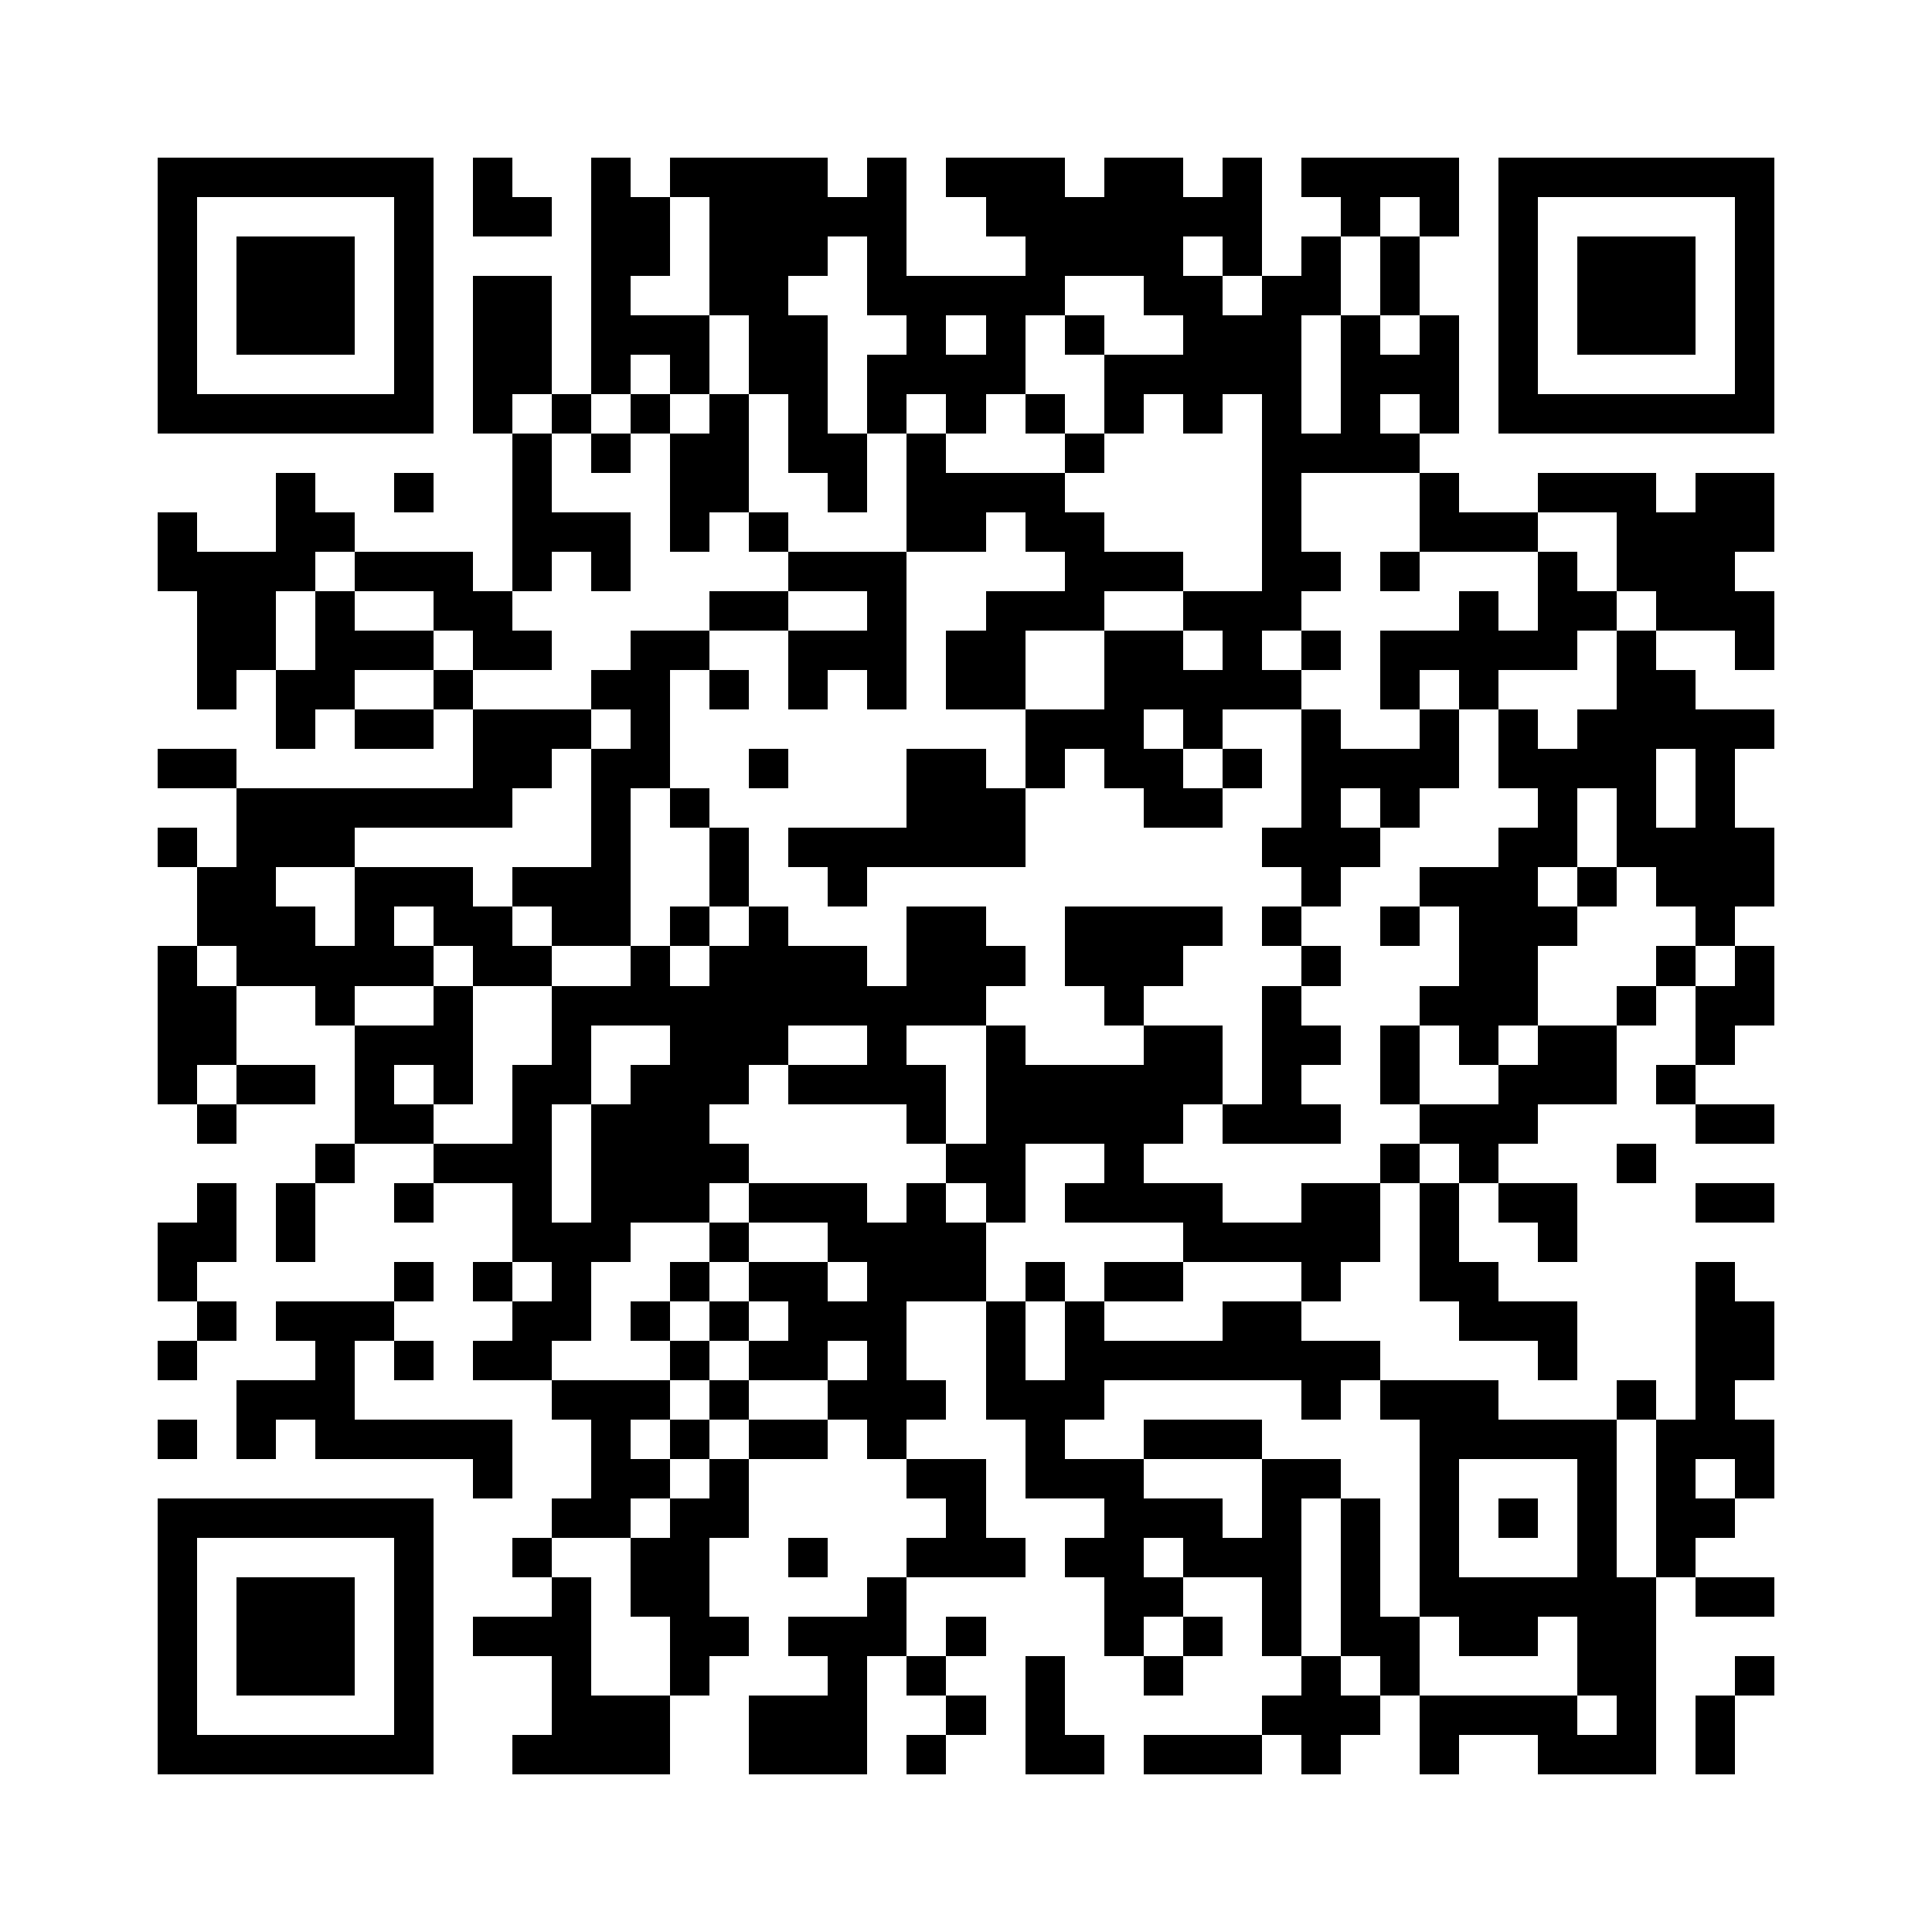
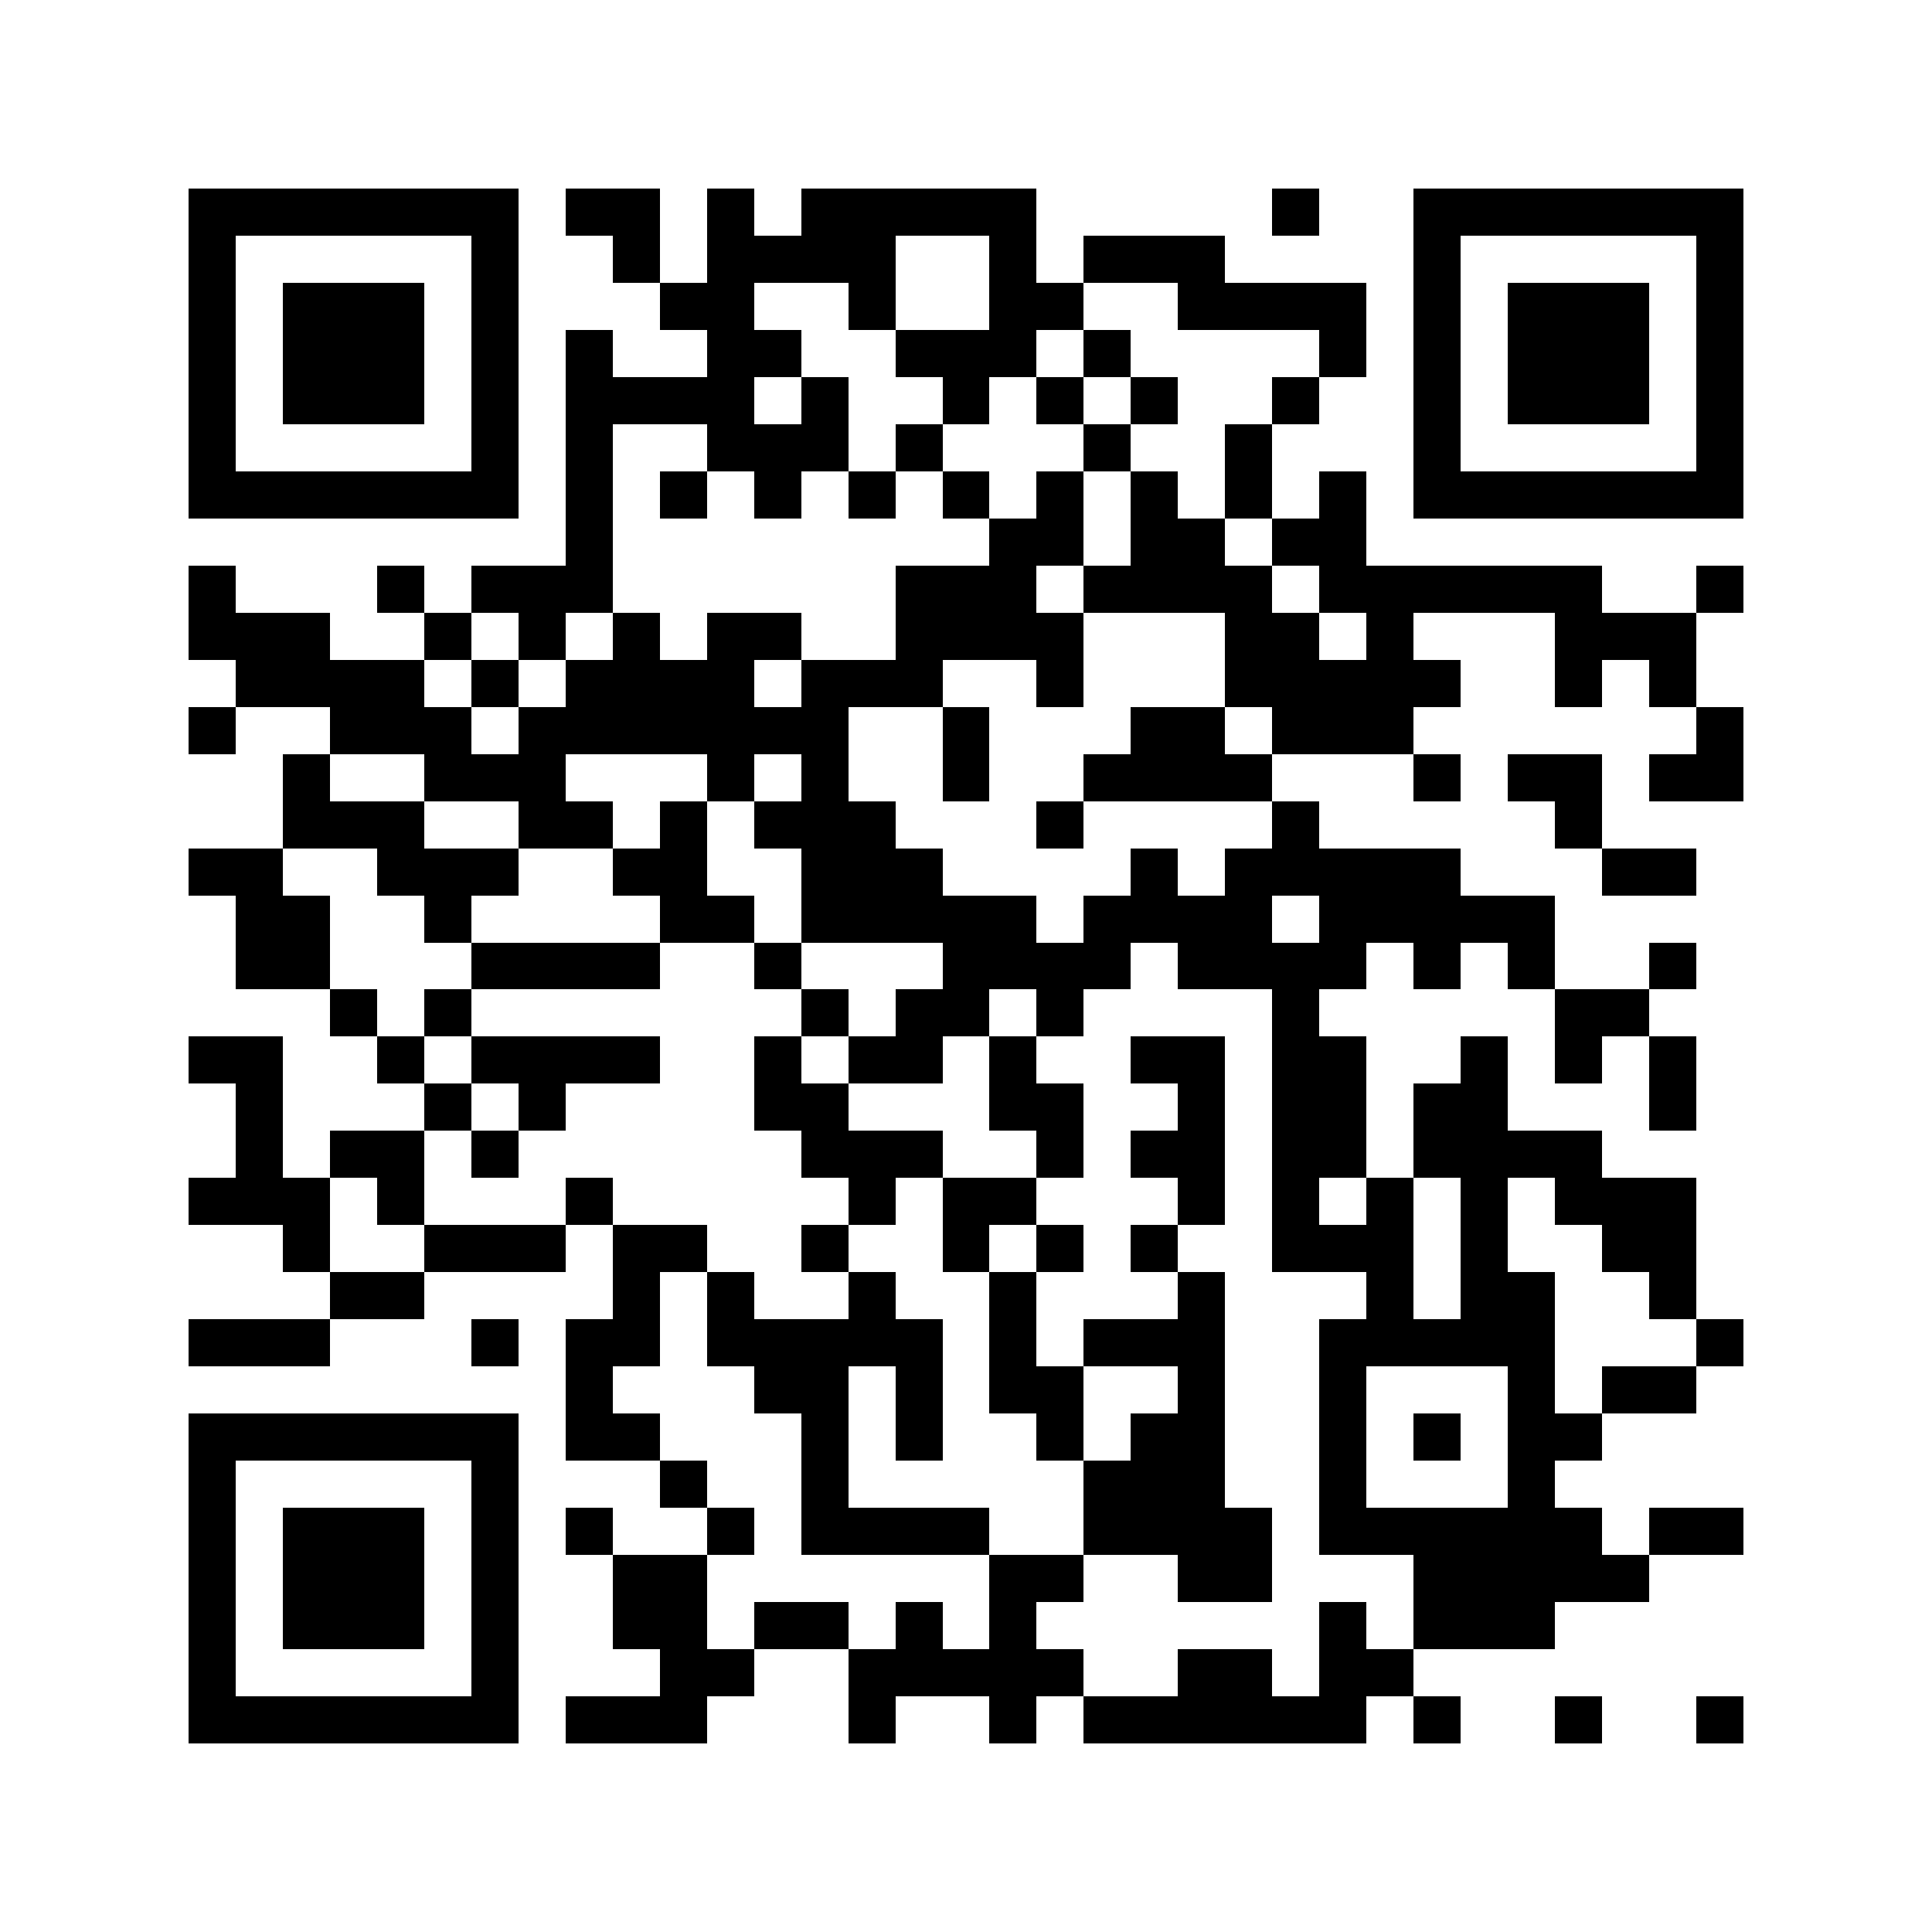
- <svg xmlns="http://www.w3.org/2000/svg" viewBox="0 0 49 49" shape-rendering="crispEdges">
-   <path fill="#ffffff" d="M0 0h49v49H0z" />
-   <path stroke="#000000" d="M4 4.5h7m1 0h1m2 0h1m1 0h4m1 0h1m1 0h3m1 0h2m1 0h1m1 0h4m1 0h7M4 5.5h1m5 0h1m1 0h2m1 0h2m1 0h5m2 0h7m2 0h1m1 0h1m1 0h1m5 0h1M4 6.5h1m1 0h3m1 0h1m4 0h2m1 0h3m1 0h1m3 0h4m1 0h1m1 0h1m1 0h1m2 0h1m1 0h3m1 0h1M4 7.5h1m1 0h3m1 0h1m1 0h2m1 0h1m2 0h2m2 0h5m2 0h2m1 0h2m1 0h1m2 0h1m1 0h3m1 0h1M4 8.5h1m1 0h3m1 0h1m1 0h2m1 0h3m1 0h2m2 0h1m1 0h1m1 0h1m2 0h3m1 0h1m1 0h1m1 0h1m1 0h3m1 0h1M4 9.5h1m5 0h1m1 0h2m1 0h1m1 0h1m1 0h2m1 0h4m2 0h5m1 0h3m1 0h1m5 0h1M4 10.5h7m1 0h1m1 0h1m1 0h1m1 0h1m1 0h1m1 0h1m1 0h1m1 0h1m1 0h1m1 0h1m1 0h1m1 0h1m1 0h1m1 0h7M13 11.5h1m1 0h1m1 0h2m1 0h2m1 0h1m3 0h1m4 0h4M7 12.5h1m2 0h1m2 0h1m3 0h2m2 0h1m1 0h4m5 0h1m3 0h1m2 0h3m1 0h2M4 13.5h1m2 0h2m4 0h3m1 0h1m1 0h1m3 0h2m1 0h2m4 0h1m3 0h3m2 0h4M4 14.5h4m1 0h3m1 0h1m1 0h1m4 0h3m4 0h3m2 0h2m1 0h1m3 0h1m1 0h3M5 15.5h2m1 0h1m2 0h2m5 0h2m2 0h1m2 0h3m2 0h3m4 0h1m1 0h2m1 0h3M5 16.5h2m1 0h3m1 0h2m2 0h2m2 0h3m1 0h2m2 0h2m1 0h1m1 0h1m1 0h5m1 0h1m2 0h1M5 17.5h1m1 0h2m2 0h1m3 0h2m1 0h1m1 0h1m1 0h1m1 0h2m2 0h5m2 0h1m1 0h1m3 0h2M7 18.5h1m1 0h2m1 0h3m1 0h1m9 0h3m1 0h1m2 0h1m2 0h1m1 0h1m1 0h5M4 19.5h2m6 0h2m1 0h2m2 0h1m3 0h2m1 0h1m1 0h2m1 0h1m1 0h4m1 0h4m1 0h1M6 20.5h7m2 0h1m1 0h1m5 0h3m3 0h2m2 0h1m1 0h1m3 0h1m1 0h1m1 0h1M4 21.5h1m1 0h3m6 0h1m2 0h1m1 0h6m6 0h3m3 0h2m1 0h4M5 22.5h2m2 0h3m1 0h3m2 0h1m2 0h1m11 0h1m2 0h3m1 0h1m1 0h3M5 23.5h3m1 0h1m1 0h2m1 0h2m1 0h1m1 0h1m3 0h2m2 0h4m1 0h1m2 0h1m1 0h3m3 0h1M4 24.5h1m1 0h5m1 0h2m2 0h1m1 0h4m1 0h3m1 0h3m3 0h1m3 0h2m3 0h1m1 0h1M4 25.5h2m2 0h1m2 0h1m2 0h11m3 0h1m3 0h1m3 0h3m2 0h1m1 0h2M4 26.5h2m3 0h3m2 0h1m2 0h3m2 0h1m2 0h1m3 0h2m1 0h2m1 0h1m1 0h1m1 0h2m2 0h1M4 27.5h1m1 0h2m1 0h1m1 0h1m1 0h2m1 0h3m1 0h4m1 0h6m1 0h1m2 0h1m2 0h3m1 0h1M5 28.5h1m3 0h2m2 0h1m1 0h3m5 0h1m1 0h5m1 0h3m2 0h3m4 0h2M8 29.5h1m2 0h3m1 0h4m5 0h2m2 0h1m6 0h1m1 0h1m3 0h1M5 30.5h1m1 0h1m2 0h1m2 0h1m1 0h3m1 0h3m1 0h1m1 0h1m1 0h4m2 0h2m1 0h1m1 0h2m3 0h2M4 31.5h2m1 0h1m5 0h3m2 0h1m2 0h4m5 0h5m1 0h1m2 0h1M4 32.5h1m5 0h1m1 0h1m1 0h1m2 0h1m1 0h2m1 0h3m1 0h1m1 0h2m3 0h1m2 0h2m5 0h1M5 33.5h1m1 0h3m3 0h2m1 0h1m1 0h1m1 0h3m2 0h1m1 0h1m3 0h2m4 0h3m3 0h2M4 34.5h1m3 0h1m1 0h1m1 0h2m3 0h1m1 0h2m1 0h1m2 0h1m1 0h8m4 0h1m3 0h2M6 35.5h3m5 0h3m1 0h1m2 0h3m1 0h3m5 0h1m1 0h3m3 0h1m1 0h1M4 36.5h1m1 0h1m1 0h5m2 0h1m1 0h1m1 0h2m1 0h1m3 0h1m2 0h3m4 0h5m1 0h3M12 37.5h1m2 0h2m1 0h1m4 0h2m1 0h3m3 0h2m2 0h1m3 0h1m1 0h1m1 0h1M4 38.5h7m3 0h2m1 0h2m5 0h1m3 0h3m1 0h1m1 0h1m1 0h1m1 0h1m1 0h1m1 0h2M4 39.5h1m5 0h1m2 0h1m2 0h2m2 0h1m2 0h3m1 0h2m1 0h3m1 0h1m1 0h1m3 0h1m1 0h1M4 40.5h1m1 0h3m1 0h1m3 0h1m1 0h2m4 0h1m5 0h2m2 0h1m1 0h1m1 0h6m1 0h2M4 41.5h1m1 0h3m1 0h1m1 0h3m2 0h2m1 0h3m1 0h1m3 0h1m1 0h1m1 0h1m1 0h2m1 0h2m1 0h2M4 42.5h1m1 0h3m1 0h1m3 0h1m2 0h1m3 0h1m1 0h1m2 0h1m2 0h1m3 0h1m1 0h1m4 0h2m2 0h1M4 43.5h1m5 0h1m3 0h3m2 0h3m2 0h1m1 0h1m5 0h3m1 0h4m1 0h1m1 0h1M4 44.5h7m2 0h4m2 0h3m1 0h1m2 0h2m1 0h3m1 0h1m2 0h1m2 0h3m1 0h1" />
+ <svg xmlns="http://www.w3.org/2000/svg" viewBox="0 0 41 41" shape-rendering="crispEdges">
+   <path fill="#ffffff" d="M0 0h41v41H0z" />
+   <path stroke="#000000" d="M4 4.5h7m1 0h2m1 0h1m1 0h5m5 0h1m2 0h7M4 5.5h1m5 0h1m2 0h1m1 0h4m2 0h1m1 0h3m4 0h1m5 0h1M4 6.5h1m1 0h3m1 0h1m3 0h2m2 0h1m2 0h2m2 0h4m1 0h1m1 0h3m1 0h1M4 7.5h1m1 0h3m1 0h1m1 0h1m2 0h2m2 0h3m1 0h1m4 0h1m1 0h1m1 0h3m1 0h1M4 8.5h1m1 0h3m1 0h1m1 0h4m1 0h1m2 0h1m1 0h1m1 0h1m2 0h1m2 0h1m1 0h3m1 0h1M4 9.5h1m5 0h1m1 0h1m2 0h3m1 0h1m3 0h1m2 0h1m3 0h1m5 0h1M4 10.5h7m1 0h1m1 0h1m1 0h1m1 0h1m1 0h1m1 0h1m1 0h1m1 0h1m1 0h1m1 0h7M12 11.5h1m8 0h2m1 0h2m1 0h2M4 12.5h1m3 0h1m1 0h3m6 0h3m1 0h4m1 0h6m2 0h1M4 13.5h3m2 0h1m1 0h1m1 0h1m1 0h2m2 0h4m3 0h2m1 0h1m3 0h3M5 14.5h4m1 0h1m1 0h4m1 0h3m2 0h1m3 0h5m2 0h1m1 0h1M4 15.5h1m2 0h3m1 0h7m2 0h1m3 0h2m1 0h3m6 0h1M6 16.5h1m2 0h3m3 0h1m1 0h1m2 0h1m2 0h4m3 0h1m1 0h2m1 0h2M6 17.5h3m2 0h2m1 0h1m1 0h3m3 0h1m4 0h1m5 0h1M4 18.5h2m2 0h3m2 0h2m2 0h3m4 0h1m1 0h5m3 0h2M5 19.5h2m2 0h1m4 0h2m1 0h5m1 0h4m1 0h5M5 20.5h2m3 0h4m2 0h1m3 0h4m1 0h4m1 0h1m1 0h1m2 0h1M7 21.5h1m1 0h1m7 0h1m1 0h2m1 0h1m4 0h1m5 0h2M4 22.5h2m2 0h1m1 0h4m2 0h1m1 0h2m1 0h1m2 0h2m1 0h2m2 0h1m1 0h1m1 0h1M5 23.5h1m3 0h1m1 0h1m4 0h2m3 0h2m2 0h1m1 0h2m1 0h2m3 0h1M5 24.5h1m1 0h2m1 0h1m6 0h3m2 0h1m1 0h2m1 0h2m1 0h4M4 25.5h3m1 0h1m3 0h1m5 0h1m1 0h2m3 0h1m1 0h1m1 0h1m1 0h1m1 0h3M6 26.5h1m2 0h3m1 0h2m2 0h1m2 0h1m1 0h1m1 0h1m2 0h3m1 0h1m2 0h2M7 27.5h2m4 0h1m1 0h1m2 0h1m2 0h1m3 0h1m3 0h1m1 0h2m2 0h1M4 28.5h3m3 0h1m1 0h2m1 0h5m1 0h1m1 0h3m2 0h5m3 0h1M12 29.5h1m3 0h2m1 0h1m1 0h2m2 0h1m2 0h1m3 0h1m1 0h2M4 30.5h7m1 0h2m3 0h1m1 0h1m2 0h1m1 0h2m2 0h1m1 0h1m1 0h2M4 31.5h1m5 0h1m3 0h1m2 0h1m5 0h3m2 0h1m3 0h1M4 32.5h1m1 0h3m1 0h1m1 0h1m2 0h1m1 0h4m2 0h4m1 0h6m1 0h2M4 33.5h1m1 0h3m1 0h1m2 0h2m6 0h2m2 0h2m3 0h5M4 34.5h1m1 0h3m1 0h1m2 0h2m1 0h2m1 0h1m1 0h1m6 0h1m1 0h3M4 35.5h1m5 0h1m3 0h2m2 0h5m2 0h2m1 0h2M4 36.5h7m1 0h3m3 0h1m2 0h1m1 0h6m1 0h1m2 0h1m2 0h1" />
</svg>
